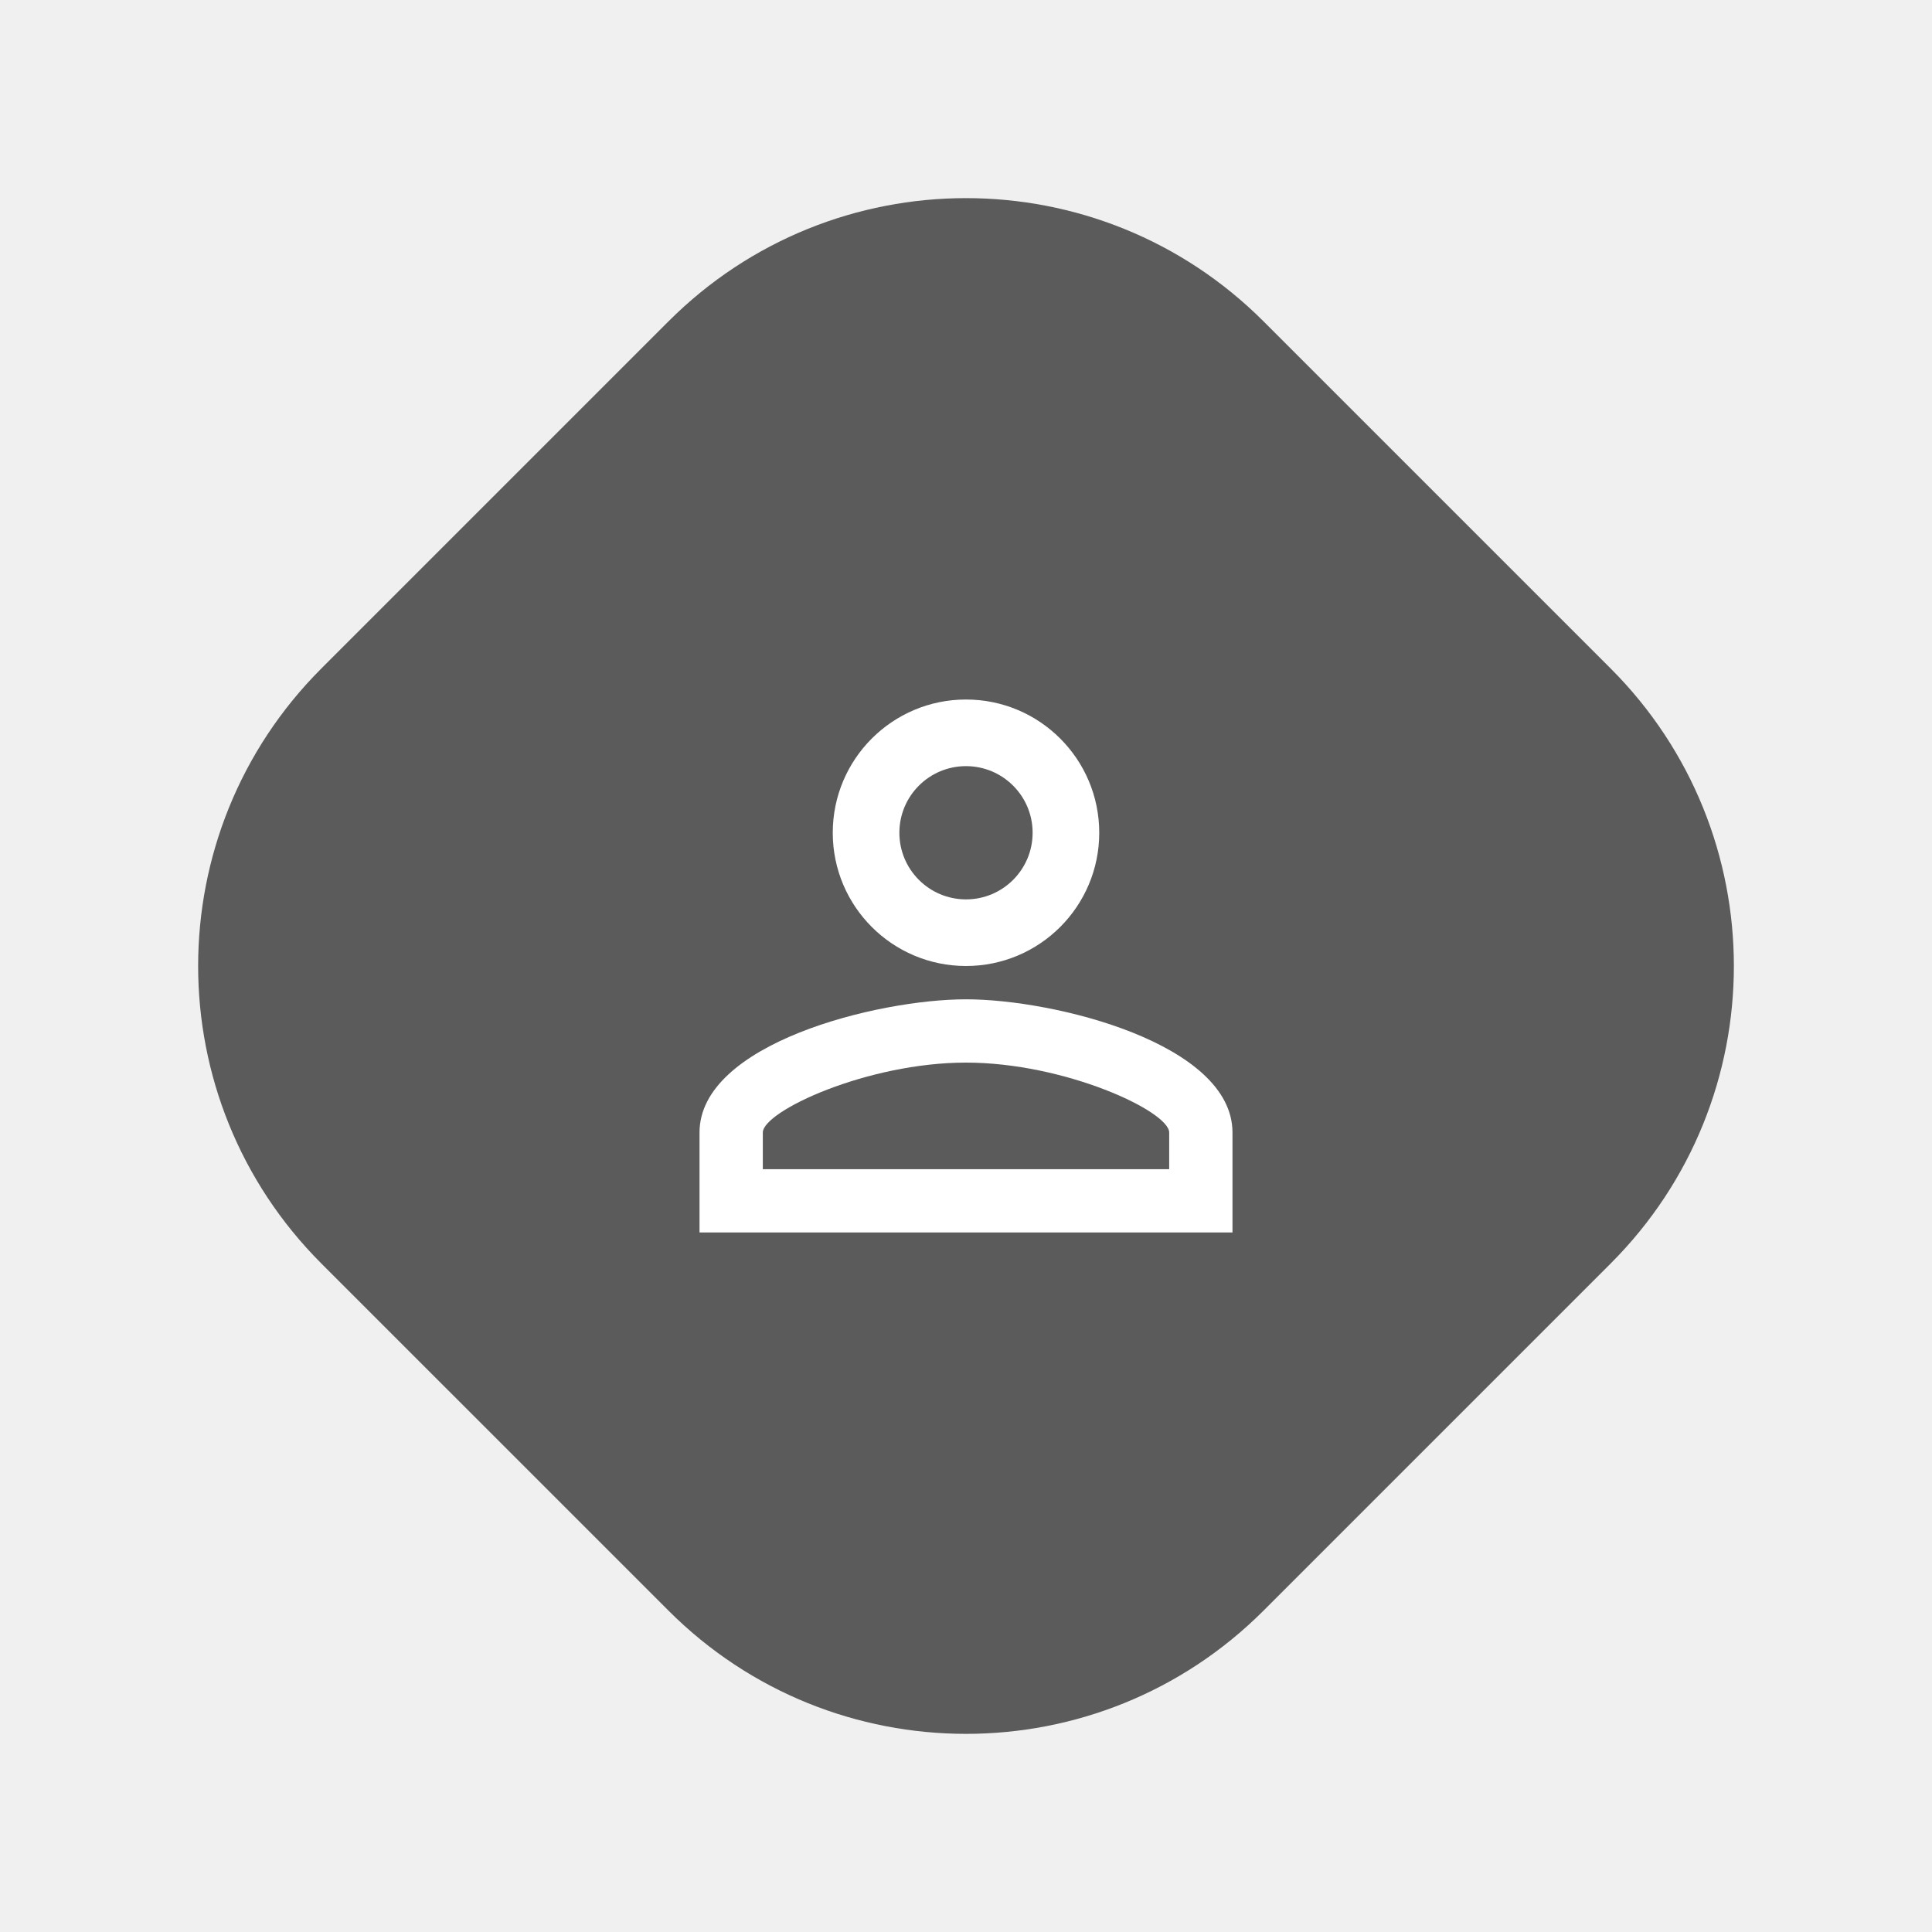
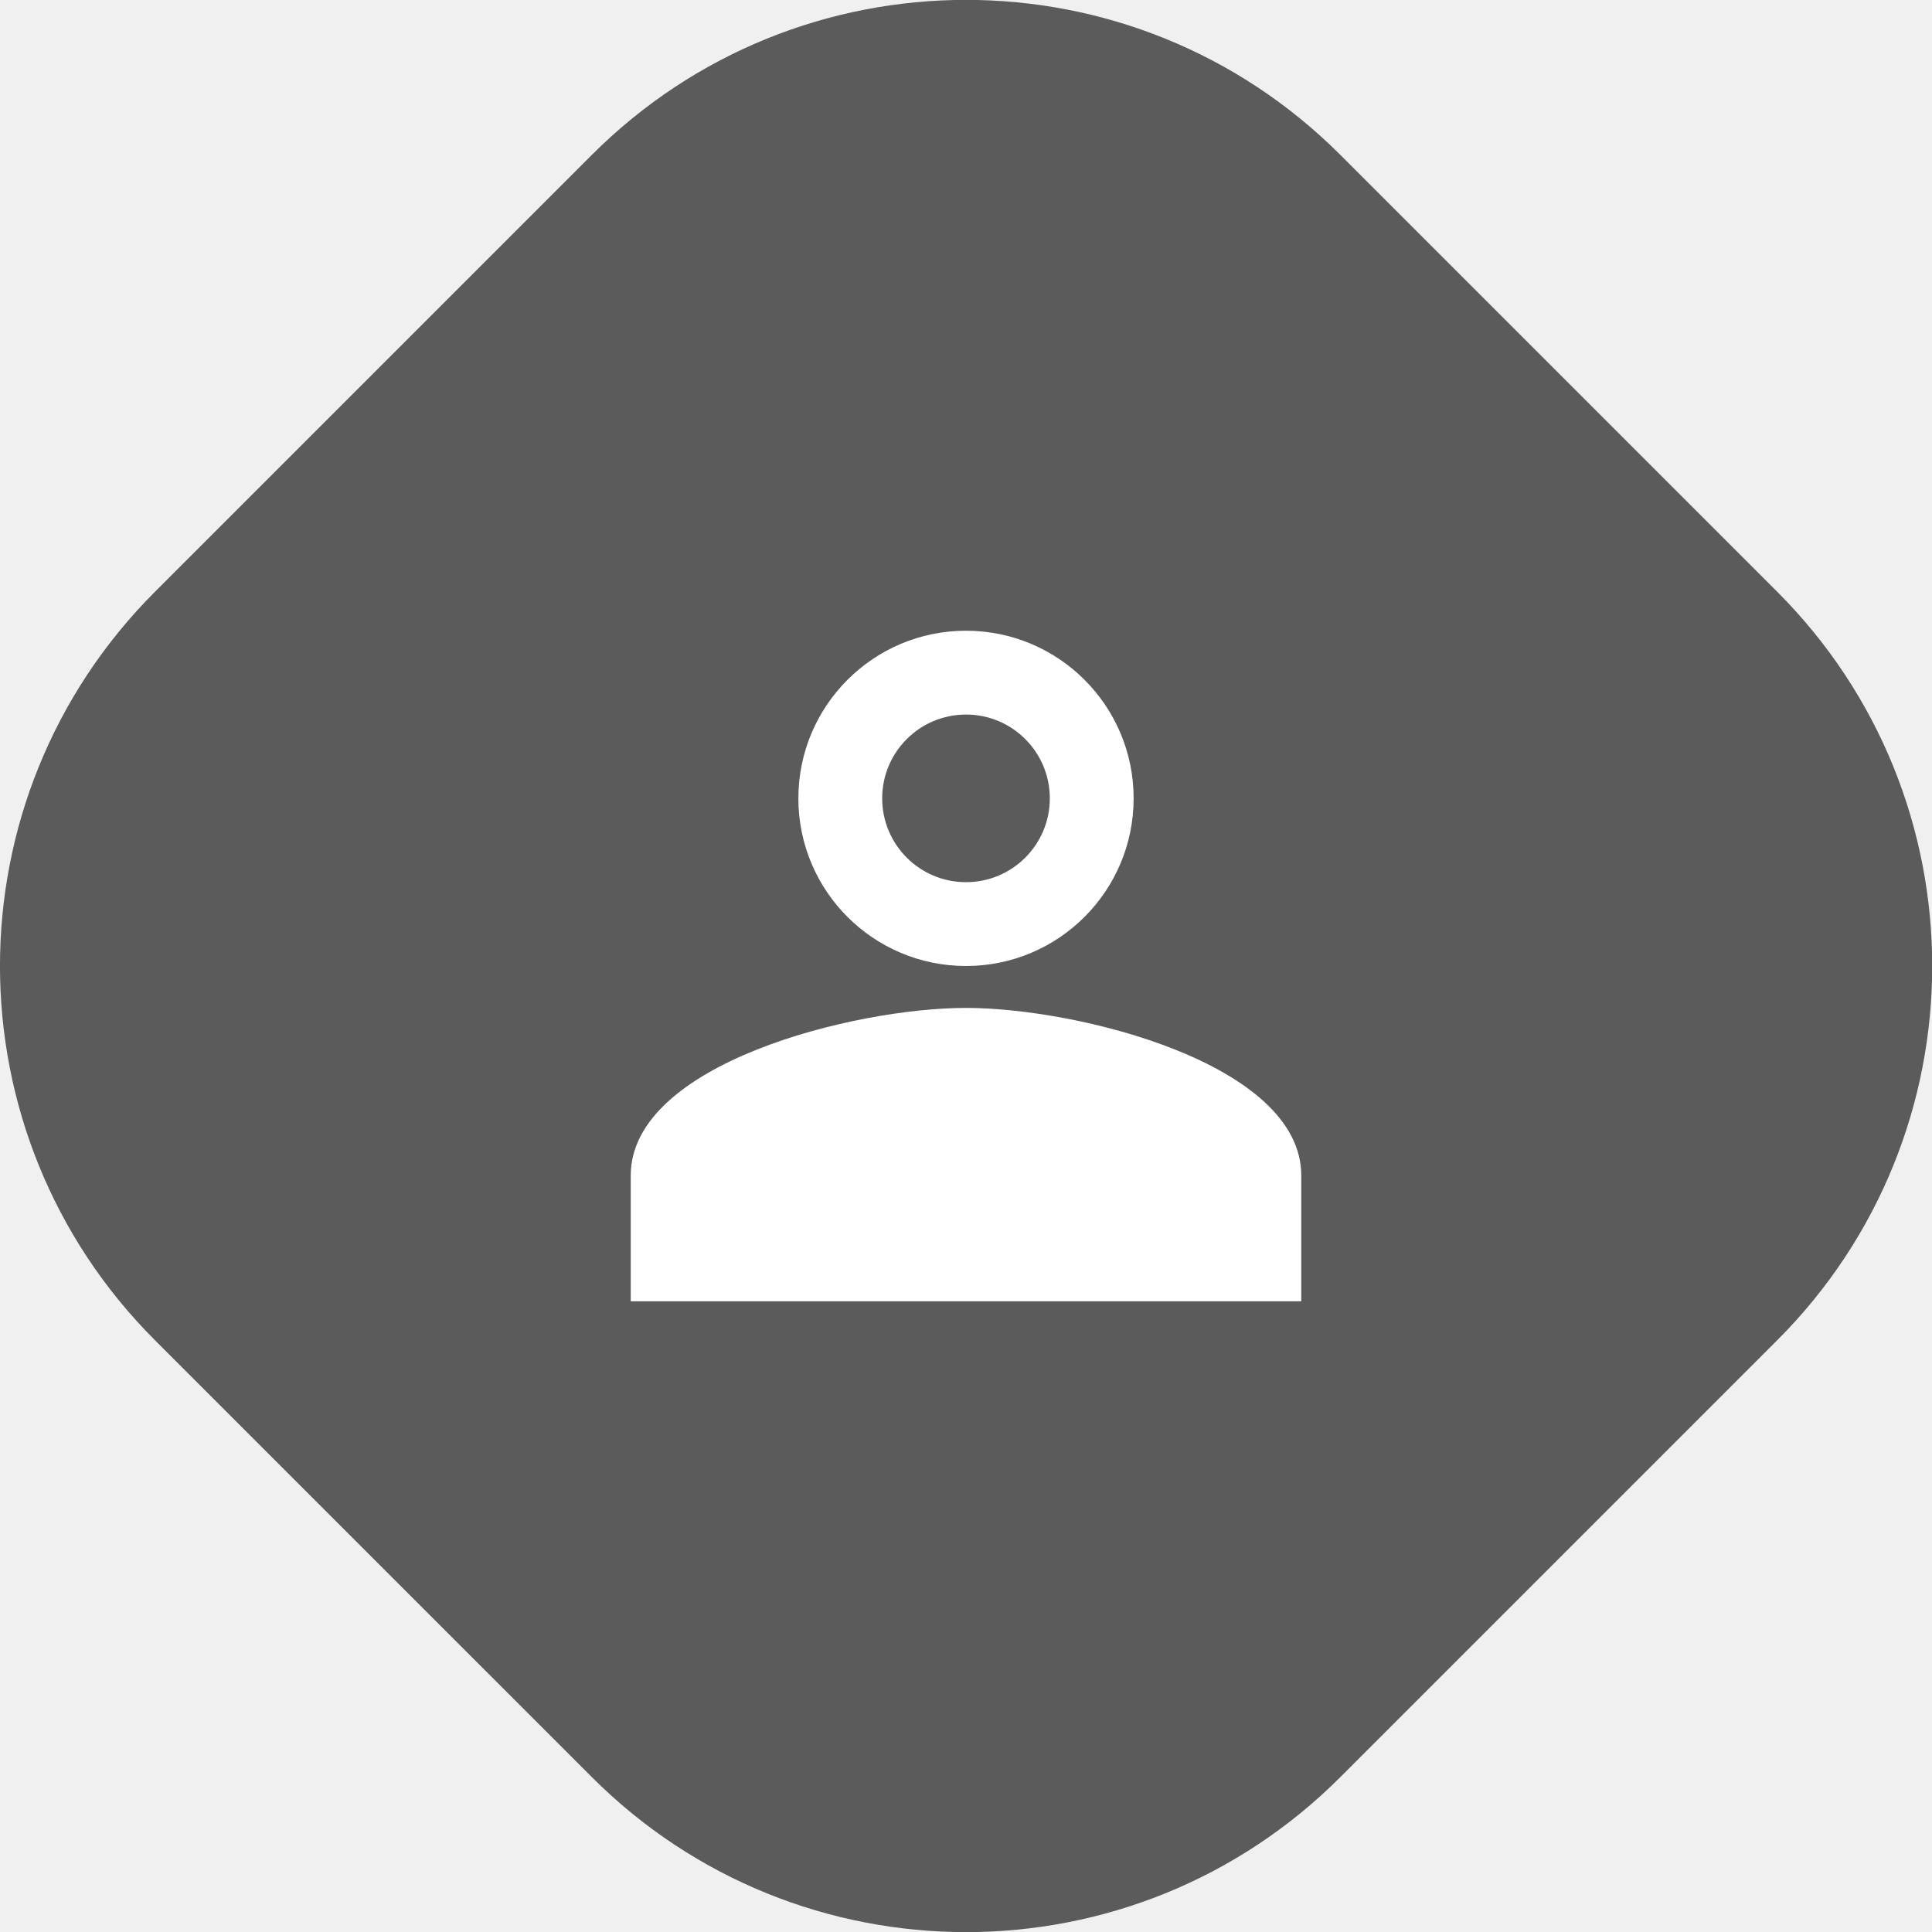
- <svg xmlns="http://www.w3.org/2000/svg" width="58" height="58" viewBox="0 0 58 58" fill="none">
-   <rect x="0.716" y="29" width="40" height="40" rx="12.632" transform="rotate(-45 0.71582 29)" fill="#5B5B5B" />
-   <path fill-rule="evenodd" clip-rule="evenodd" d="M33 25C33 22.791 31.209 21 29 21C26.791 21 25 22.791 25 25C25 27.209 26.791 29 29 29C31.209 29 33 27.209 33 25ZM27 25C27 23.895 27.895 23 29 23C30.105 23 31 23.895 31 25C31 26.105 30.105 27 29 27C27.895 27 27 26.105 27 25ZM29 30C31.67 30 37 31.33 37 34V37H21V34C21 31.33 26.33 30 29 30ZM22.9 34C22.9 33.36 26.03 31.9 29 31.9C31.97 31.9 35.1 33.36 35.1 34V35.1H22.9V34Z" fill="white" />
+ <svg xmlns="http://www.w3.org/2000/svg" id="Capa_1" data-name="Capa 1" viewBox="0 0 46.1 46.1">
+   <defs>
+     <style>.cls-1{fill:#5b5b5b;}.cls-2{fill:#fff;}</style>
+   </defs>
+   <rect class="cls-1" x="9" y="9" width="40" height="40" rx="12.63" ry="12.63" transform="translate(-17.96 23.05) rotate(-45)" />
+   <path class="cls-2" d="M33,25a4,4,0,1,0-4,4A4,4,0,0,0,33,25Zm-6,0a2,2,0,1,1,2,2A2,2,0,0,1,27,25Zm2,5c2.67,0,8,1.33,8,4v3H21V34C21,31.33,26.33,30,29,30Zm-6.1,4c0-.64,3.13-2.1,6.1-2.1s6.1,1.46,6.1,2.1v1.1H22.9V34Z" transform="translate(-5.95 -5.95)" />
</svg>
